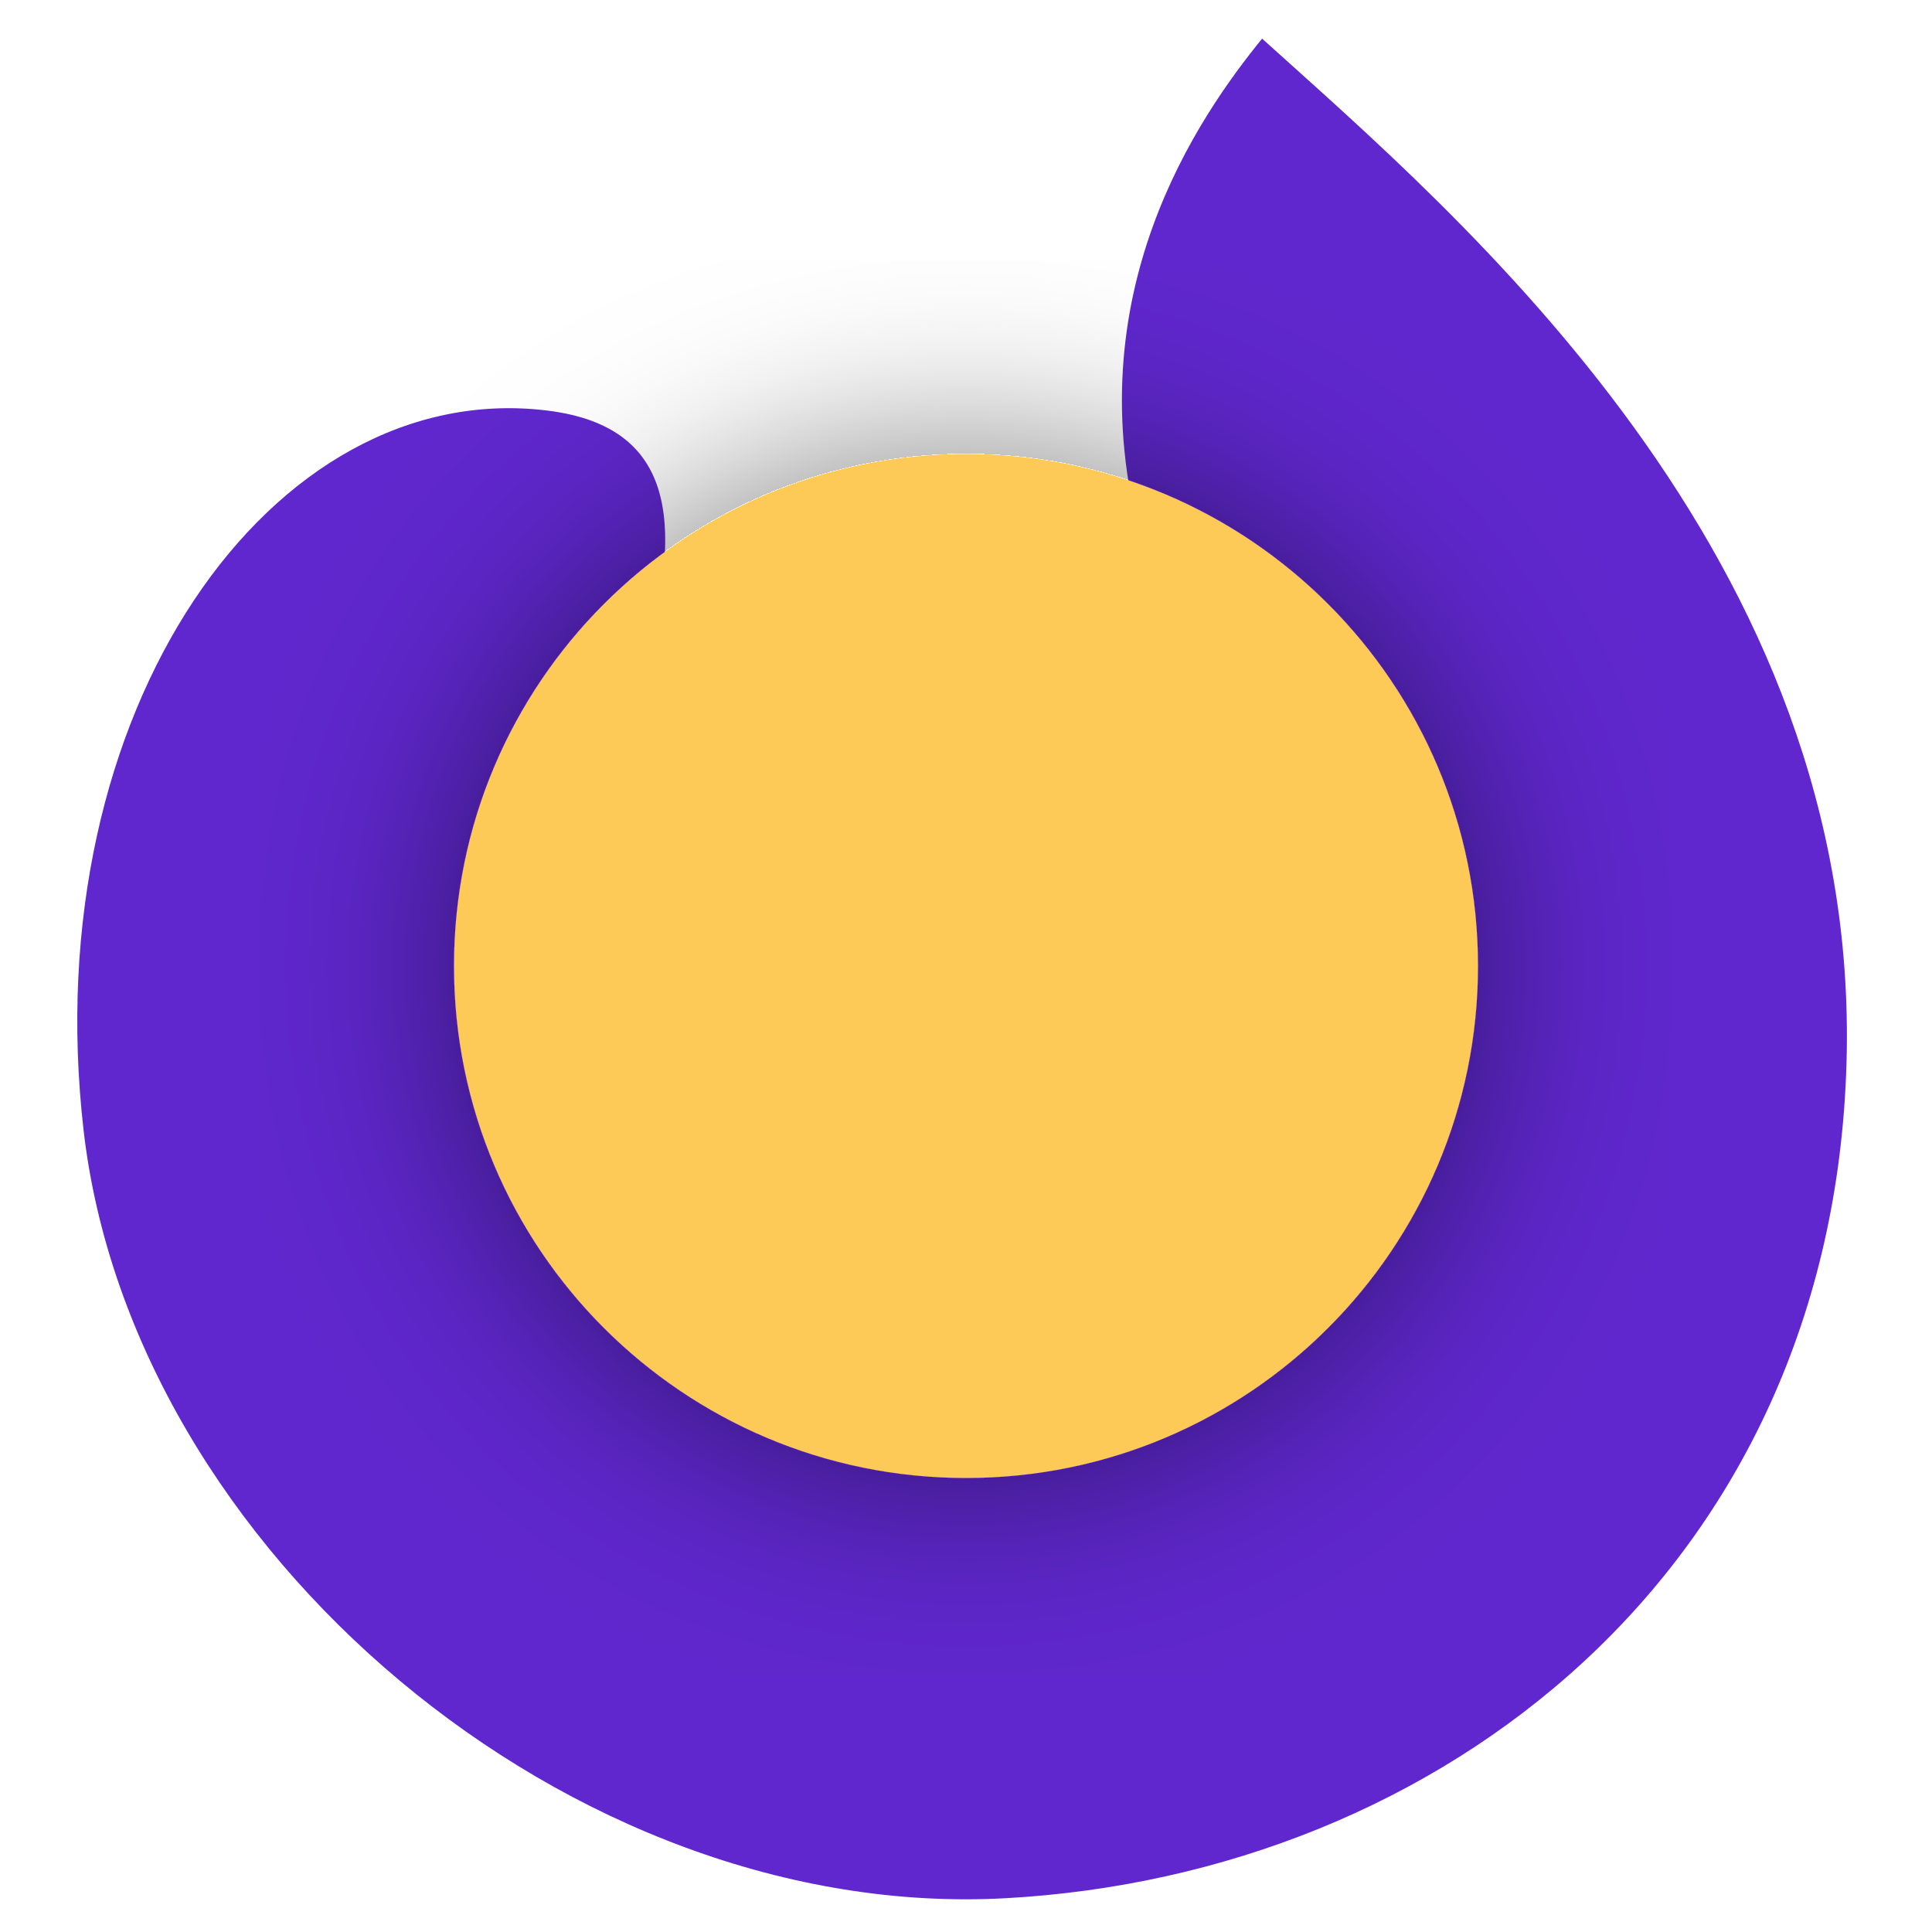
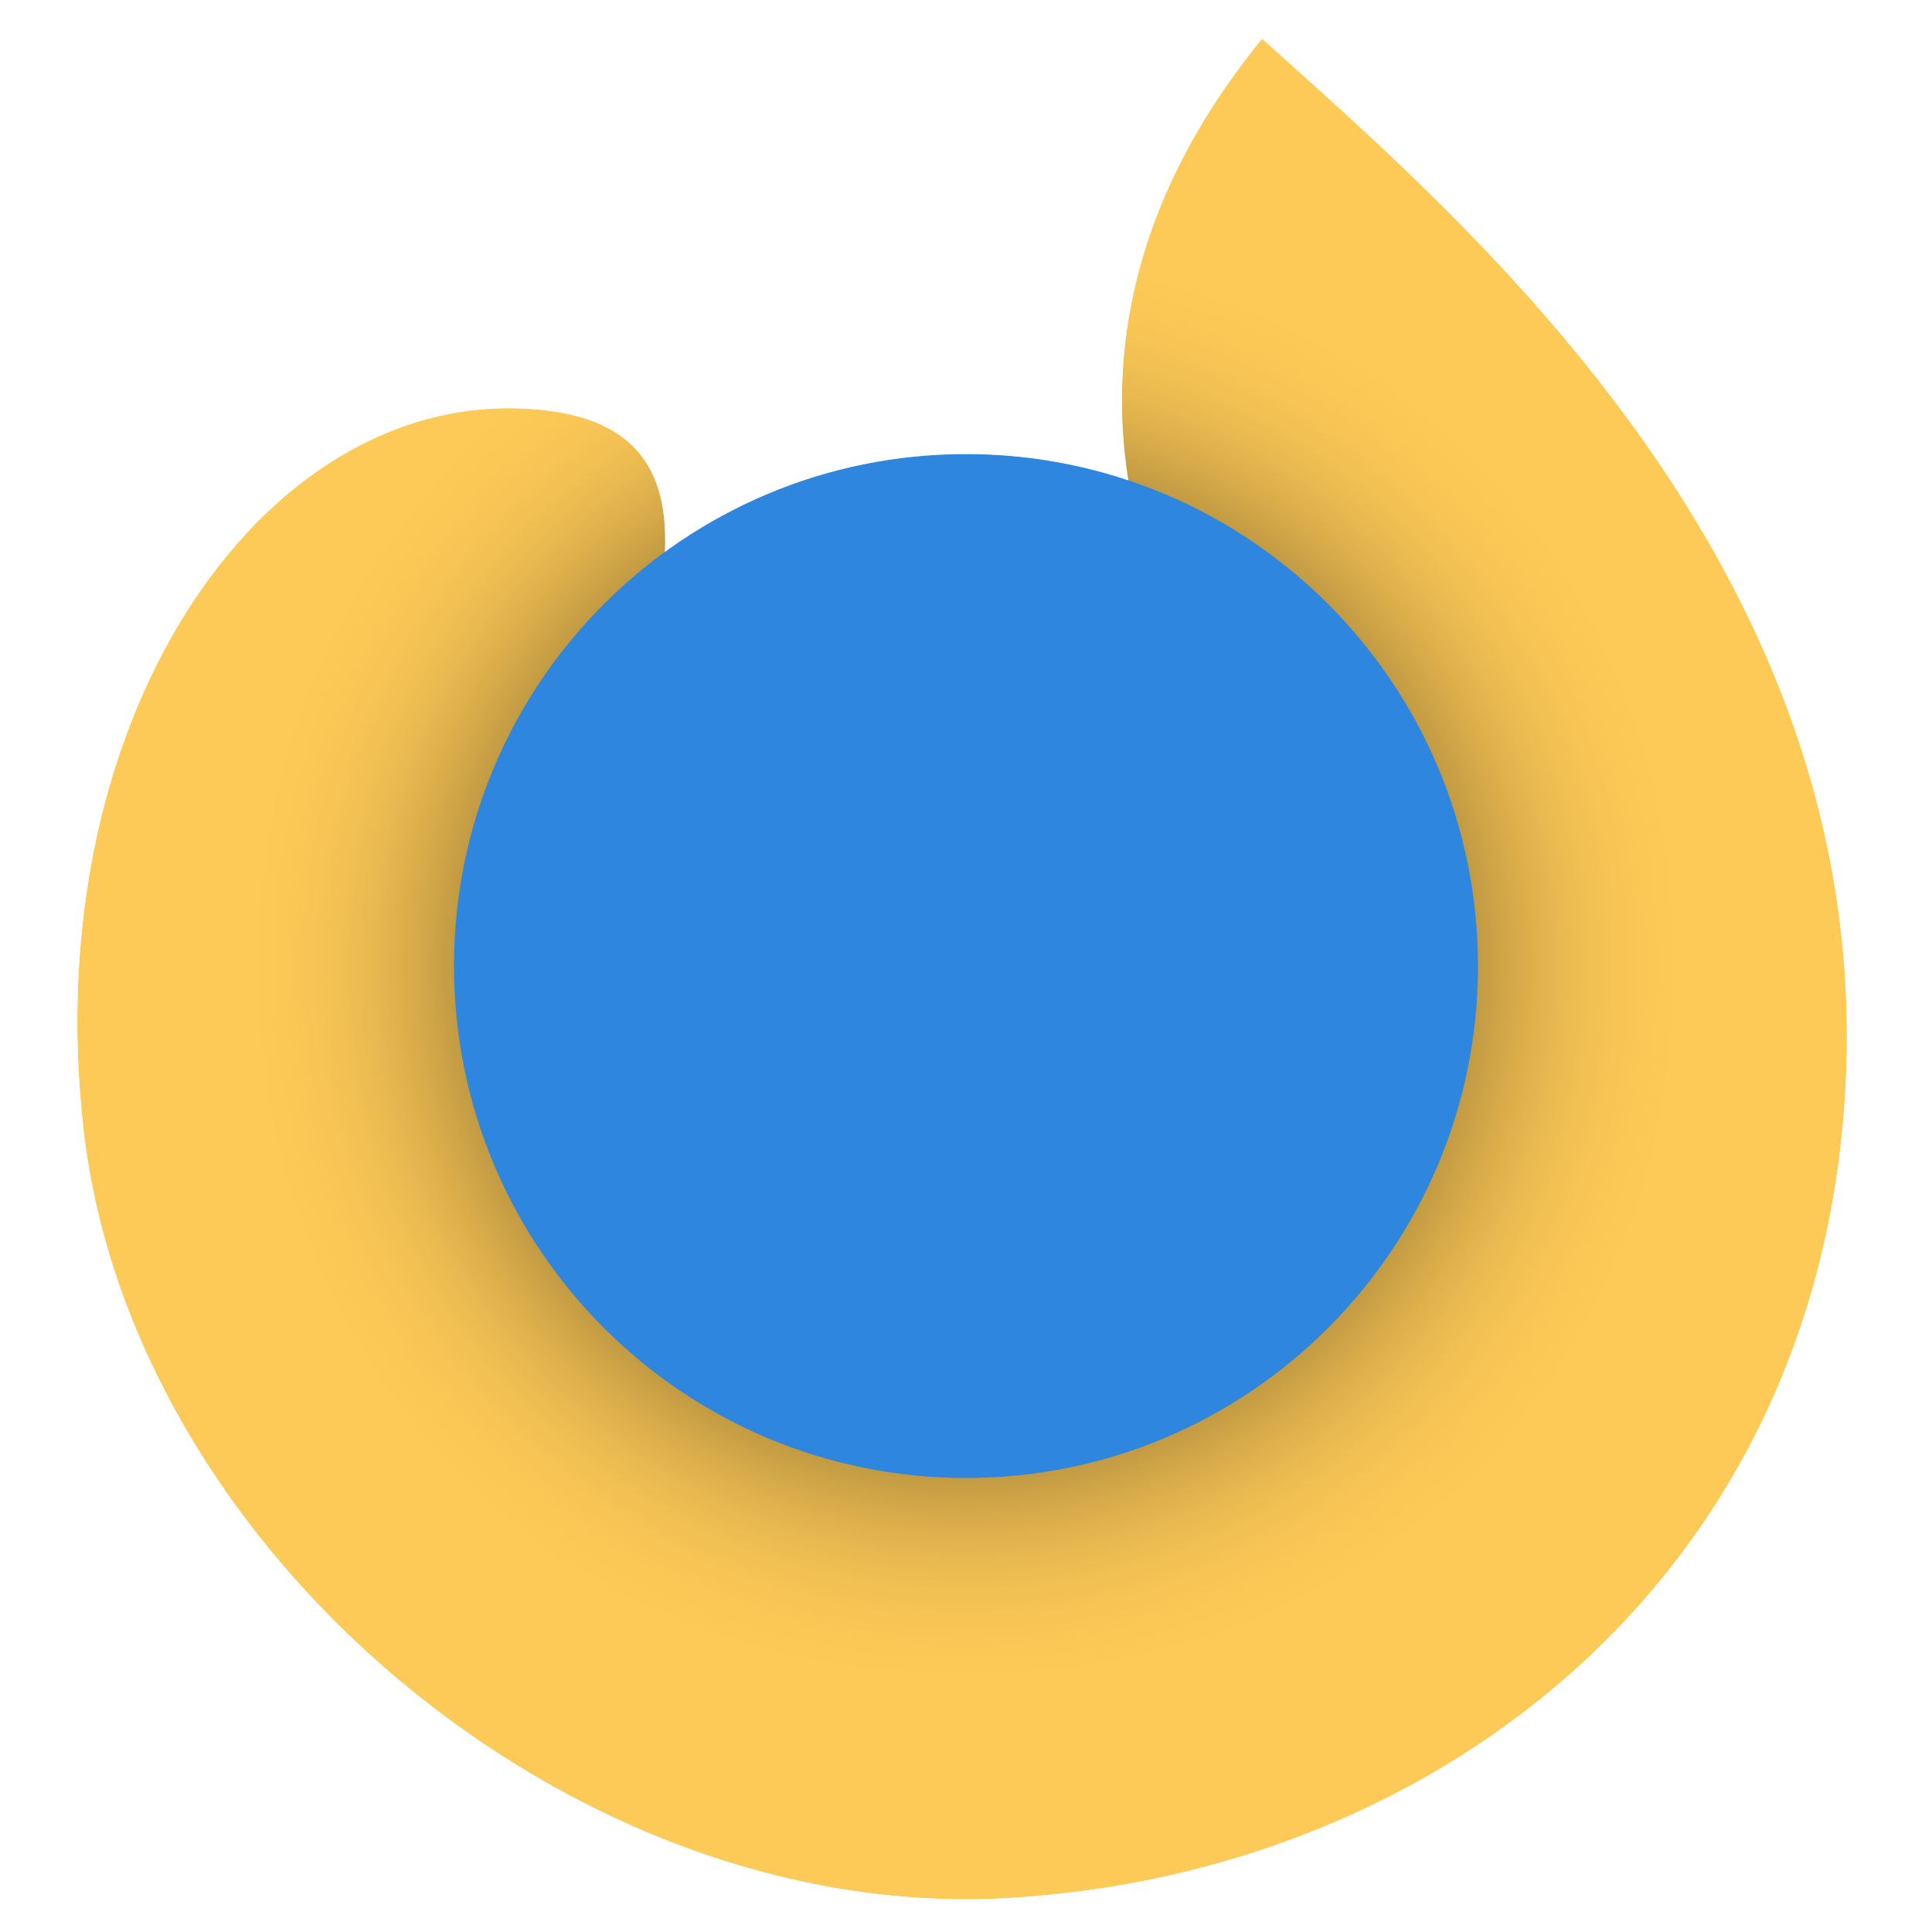
<svg xmlns="http://www.w3.org/2000/svg" width="200" height="200" viewBox="0 0 200 200" fill="none">
-   <path d="M59.152 108C54.152 88 85.152 46 56.652 42.5C28.152 39 3.652 73.5 8.652 117C13.652 160.5 59.152 199 104.152 196.5C149.152 194 189.652 162.5 191.152 110C192.652 57.5 151.152 22.5 130.652 4C124.152 12 111.152 30.5 118.152 56C125.152 81.5 144.652 83 144.652 101C144.652 119 132.652 145 107.152 148C81.652 151 64.152 128 59.152 108Z" fill="#5F27CD" />
-   <g filter="url(#filter0_d_4_26)">
-     <circle cx="100" cy="100" r="53" fill="#FECA57" />
+   <mask id="mask0_4_26" style="mask-type:alpha" maskUnits="userSpaceOnUse" x="8" y="4" width="184" height="193">
+     <path d="M59.152 108C54.152 88 85.152 46 56.652 42.5C28.152 39 3.652 73.5 8.652 117C13.652 160.5 59.152 199 104.152 196.5C149.152 194 189.652 162.5 191.152 110C192.652 57.5 151.152 22.5 130.652 4C124.152 12 111.152 30.5 118.152 56C125.152 81.5 144.652 83 144.652 101C144.652 119 132.652 145 107.152 148C81.652 151 64.152 128 59.152 108Z" fill="#FF6B6B" />
+     <path d="M153 100C153 129.271 129.271 153 100 153C70.729 153 47 129.271 47 100C47 70.729 70.729 47 100 47C129.271 47 153 70.729 153 100Z" fill="#54A0FF" />
+   </mask>
+   <g mask="url(#mask0_4_26)">
+     <path d="M59.152 108C54.152 88 85.152 46 56.652 42.5C28.152 39 3.652 73.5 8.652 117C13.652 160.5 59.152 199 104.152 196.5C149.152 194 189.652 162.5 191.152 110C192.652 57.5 151.152 22.5 130.652 4C124.152 12 111.152 30.5 118.152 56C125.152 81.5 144.652 83 144.652 101C144.652 119 132.652 145 107.152 148C81.652 151 64.152 128 59.152 108Z" fill="#FECA57" />
+     <g filter="url(#filter0_d_4_26)">
+       <circle cx="100" cy="100" r="53" fill="#2E86DE" />
+     </g>
  </g>
  <defs>
    <filter id="filter0_d_4_26" x="27" y="27" width="146" height="146" filterUnits="userSpaceOnUse" color-interpolation-filters="sRGB">
      <feFlood flood-opacity="0" result="BackgroundImageFix" />
      <feColorMatrix in="SourceAlpha" type="matrix" values="0 0 0 0 0 0 0 0 0 0 0 0 0 0 0 0 0 0 127 0" result="hardAlpha" />
      <feOffset />
      <feGaussianBlur stdDeviation="10" />
-       <feComposite in2="hardAlpha" operator="out" />
      <feColorMatrix type="matrix" values="0 0 0 0 0 0 0 0 0 0 0 0 0 0 0 0 0 0 0.5 0" />
      <feBlend mode="normal" in2="BackgroundImageFix" result="effect1_dropShadow_4_26" />
      <feBlend mode="normal" in="SourceGraphic" in2="effect1_dropShadow_4_26" result="shape" />
    </filter>
  </defs>
</svg>
